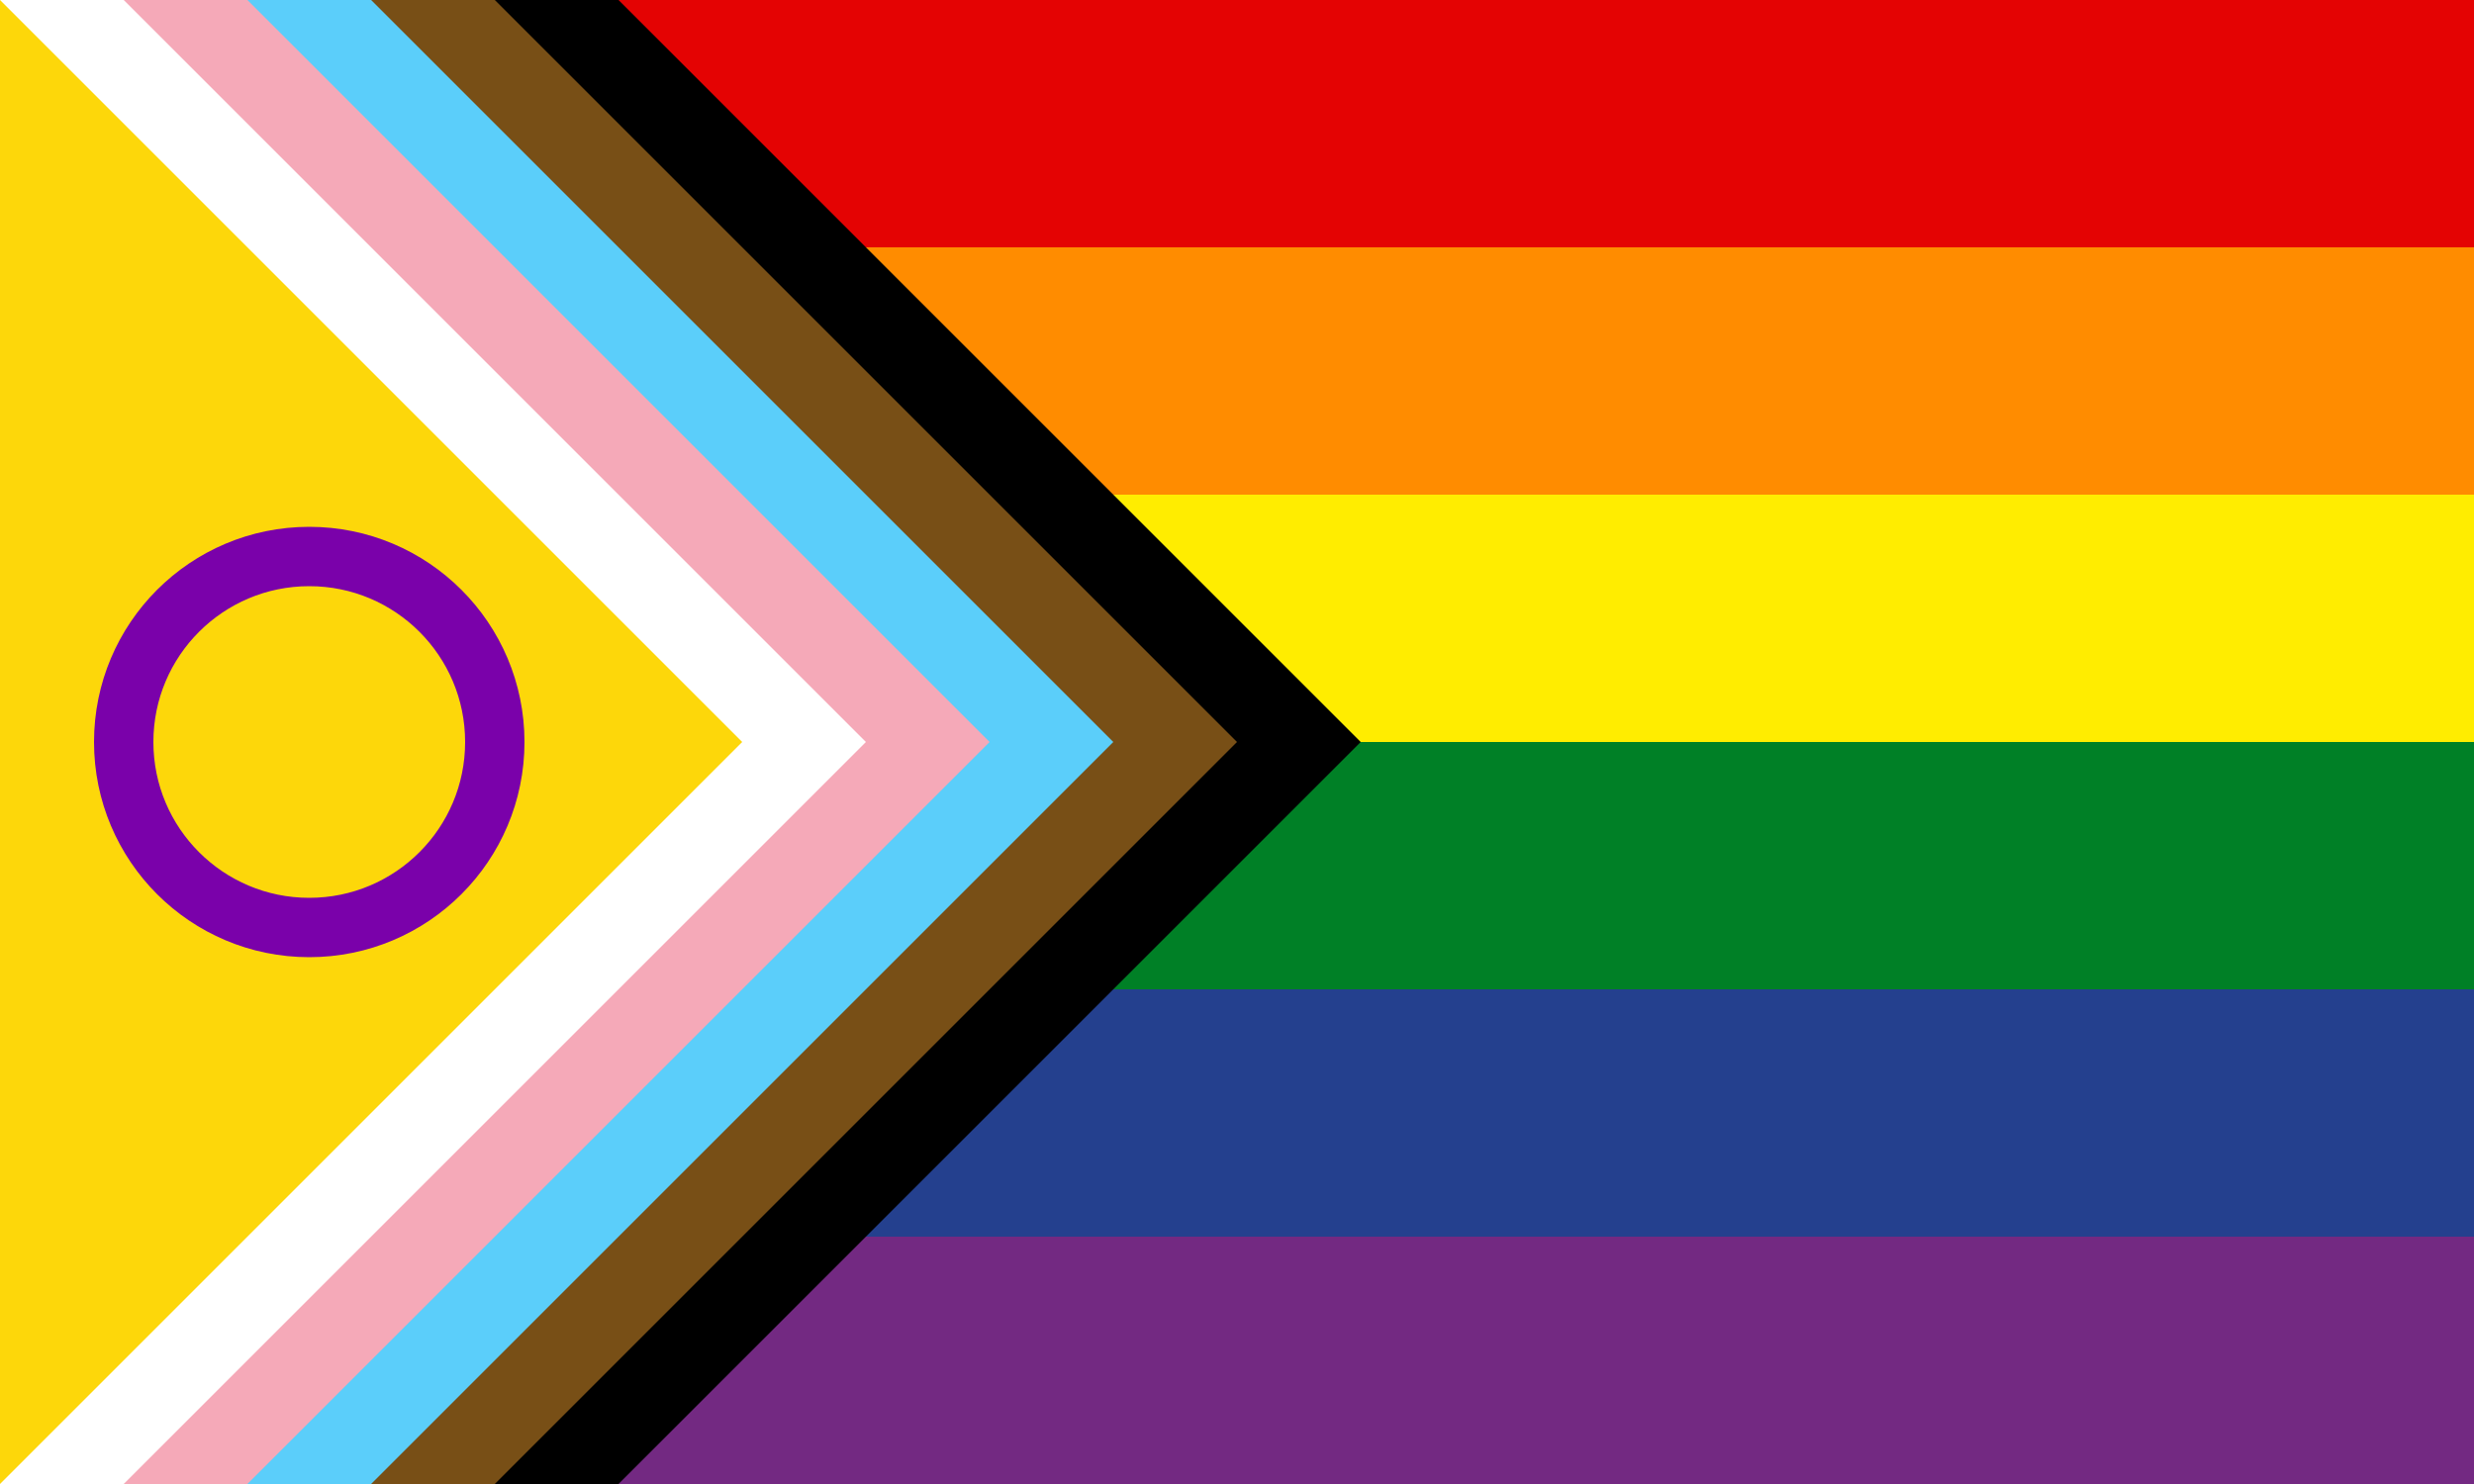
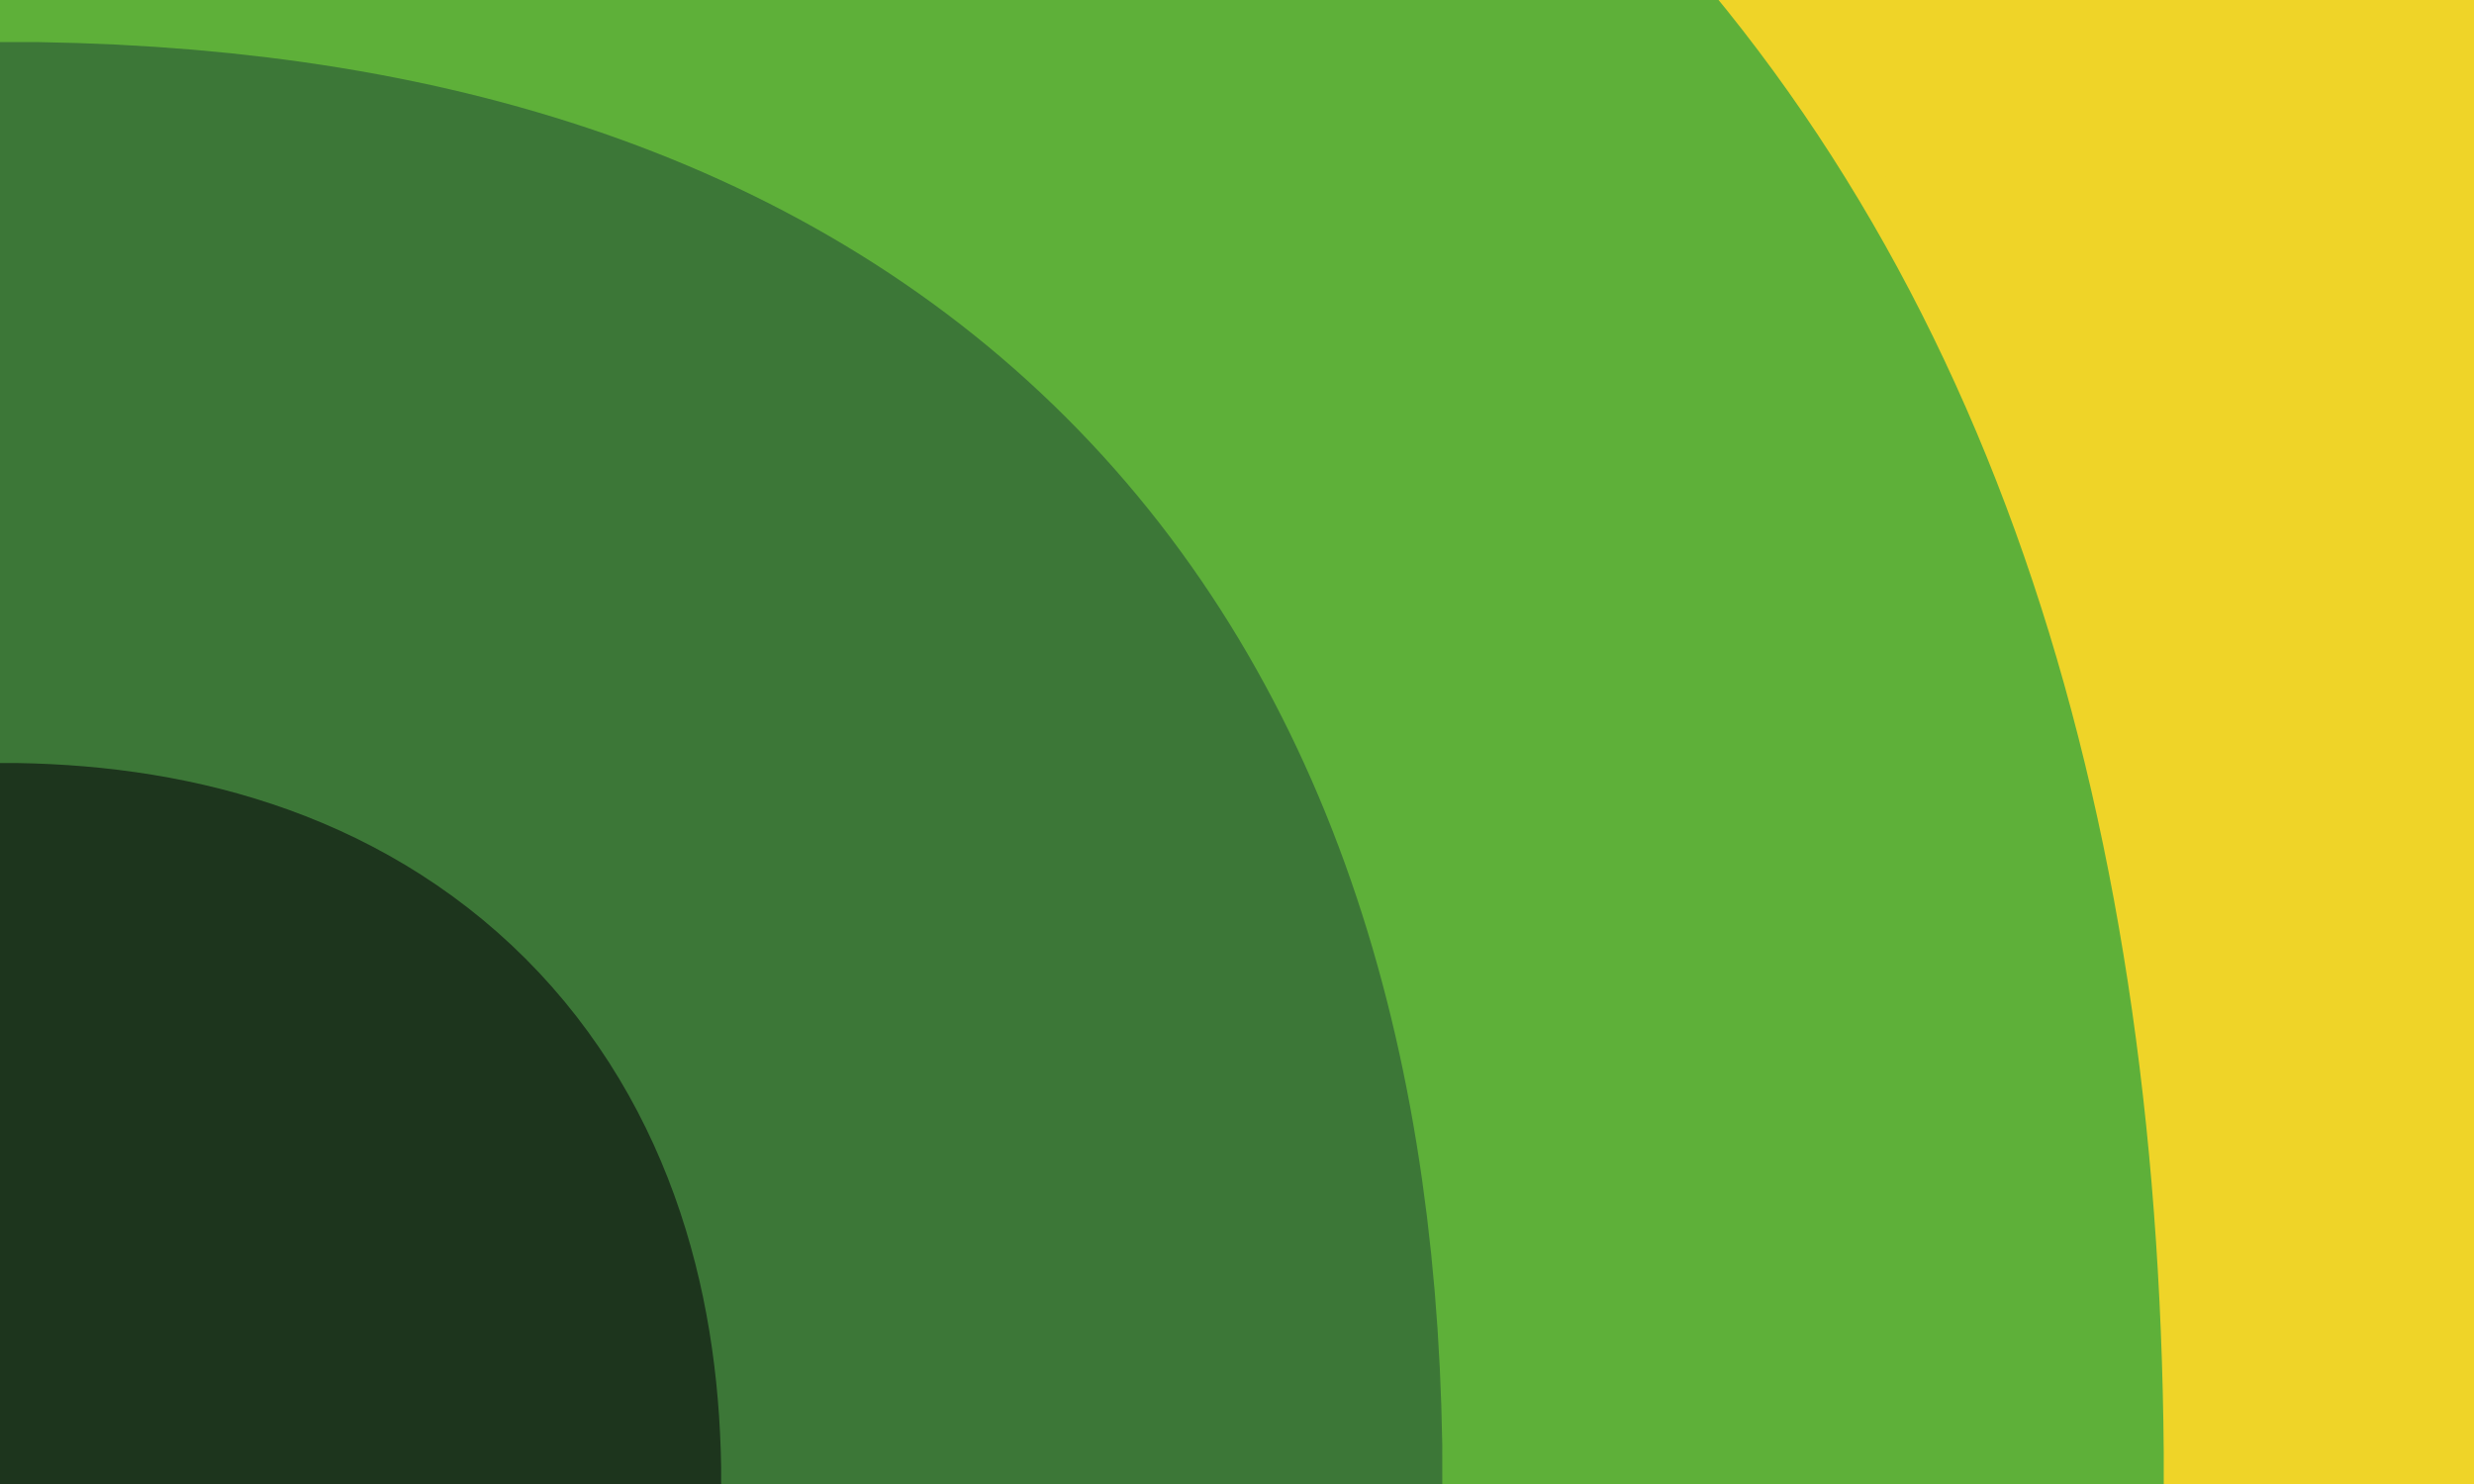
<svg xmlns="http://www.w3.org/2000/svg" width="500" height="300" viewBox="0 0 500 300">
  <defs>
</defs>
-   <rect x="0" y="0" width="500" height="51" fill="#E40303" />
-   <rect x="0" y="50" width="500" height="51" fill="#FF8C00" />
-   <rect x="0" y="100" width="500" height="51" fill="#FFED00" />
-   <rect x="0" y="150" width="500" height="51" fill="#008026" />
-   <rect x="0" y="200" width="500" height="51" fill="#24408E" />
-   <rect x="0" y="250" width="500" height="51" fill="#732982" />
-   <path d="M125.0,0 L275.0,150.0 L125.0,300 L0,300 L0,0 L125.0,0 Z" fill="black" />
-   <path d="M100.0,0 L250.0,150.0 L100.0,300 L0,300 L0,0 L100.0,0 Z" fill="#784f16" />
-   <path d="M75.0,0 L225.0,150.0 L75.0,300 L0,300 L0,0 L75.0,0 Z" fill="#5BCEFA" />
-   <path d="M50.0,0 L200.0,150.0 L50.0,300 L0,300 L0,0 L50.0,0 Z" fill="#F5A9B8" />
-   <path d="M25.0,0 L175.0,150.0 L25.0,300 L0,300 L0,0 L25.0,0 Z" fill="white" />
-   <path d="M0.0,0 L150.0,150.0 L0.0,300 L0,300 L0,0 L0.0,0 Z" fill="#FDD70A" />
-   <circle cx="62.5" cy="150.0" r="37.5" fill="none" stroke-width="12.0" stroke="#7A01AA" fill-opacity="1" />
+   <path d="M510.208,300 Q510.208,-210.208,0,-210.208 L0,300 L510.208,300 Z" stroke-width="145.774" stroke="#efd428" fill="#efd428" />
+   <path d="M364.434,300 Q364.434,-64.434,0,-64.434 L0,300 L364.434,300 Z" stroke-width="145.774" stroke="#5eb039" fill="#5eb039" />
+   <path d="M218.661,300 Q218.661,81.339,0,81.339 L0,300 L218.661,300 Z" stroke-width="145.774" stroke="#3c7737" fill="#3c7737" />
+   <path d="M72.887,300 Q72.887,227.113,0,227.113 L0,300 L72.887,300 Z" stroke-width="145.774" stroke="#1d351d" fill="#1d351d" />
</svg>
